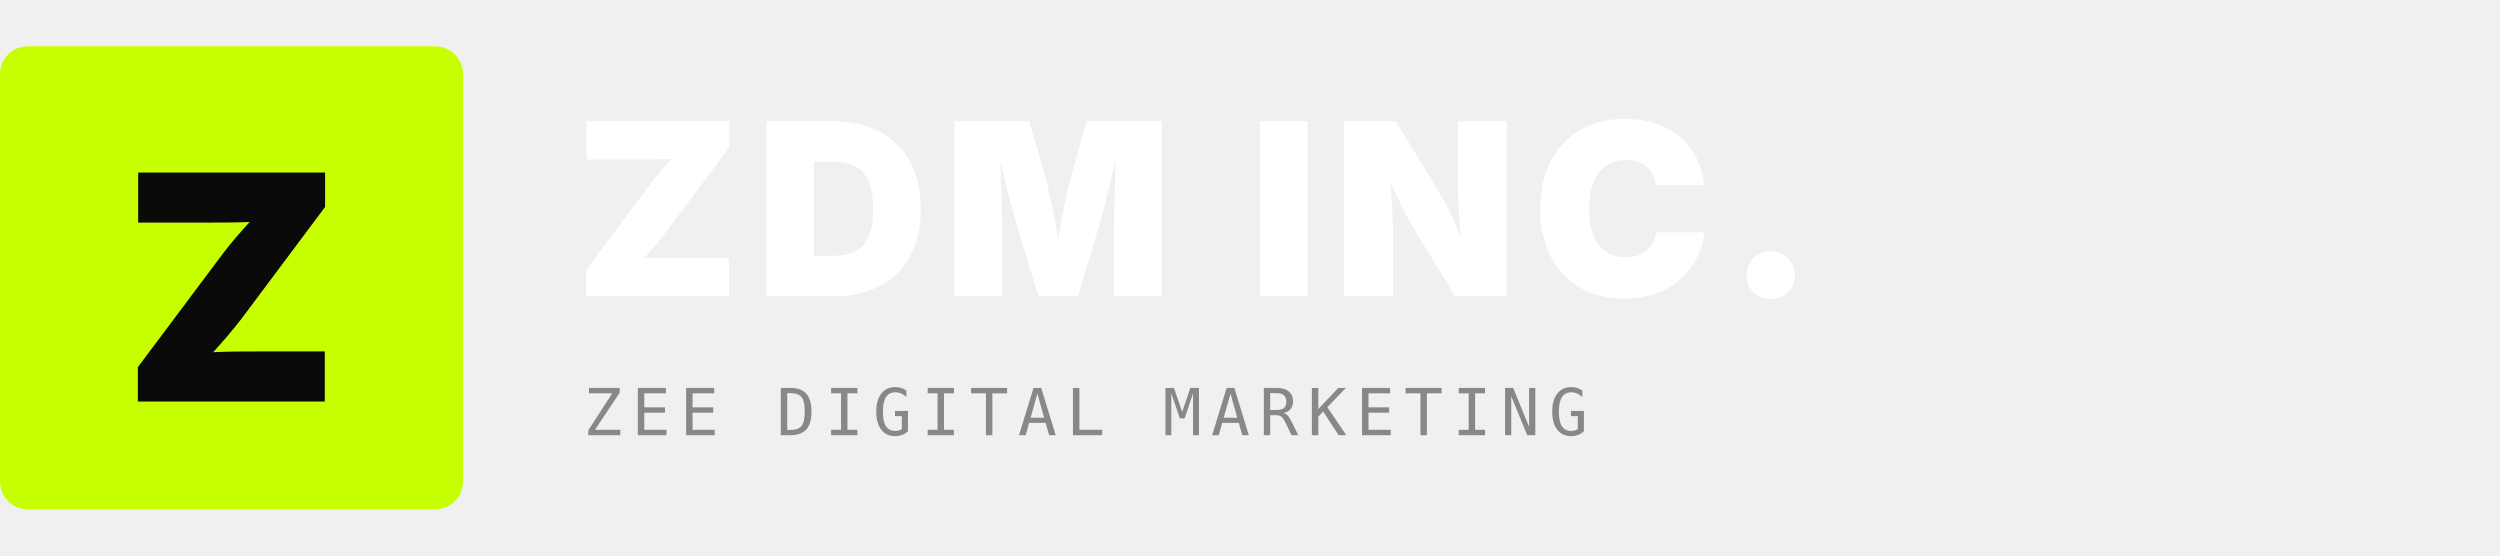
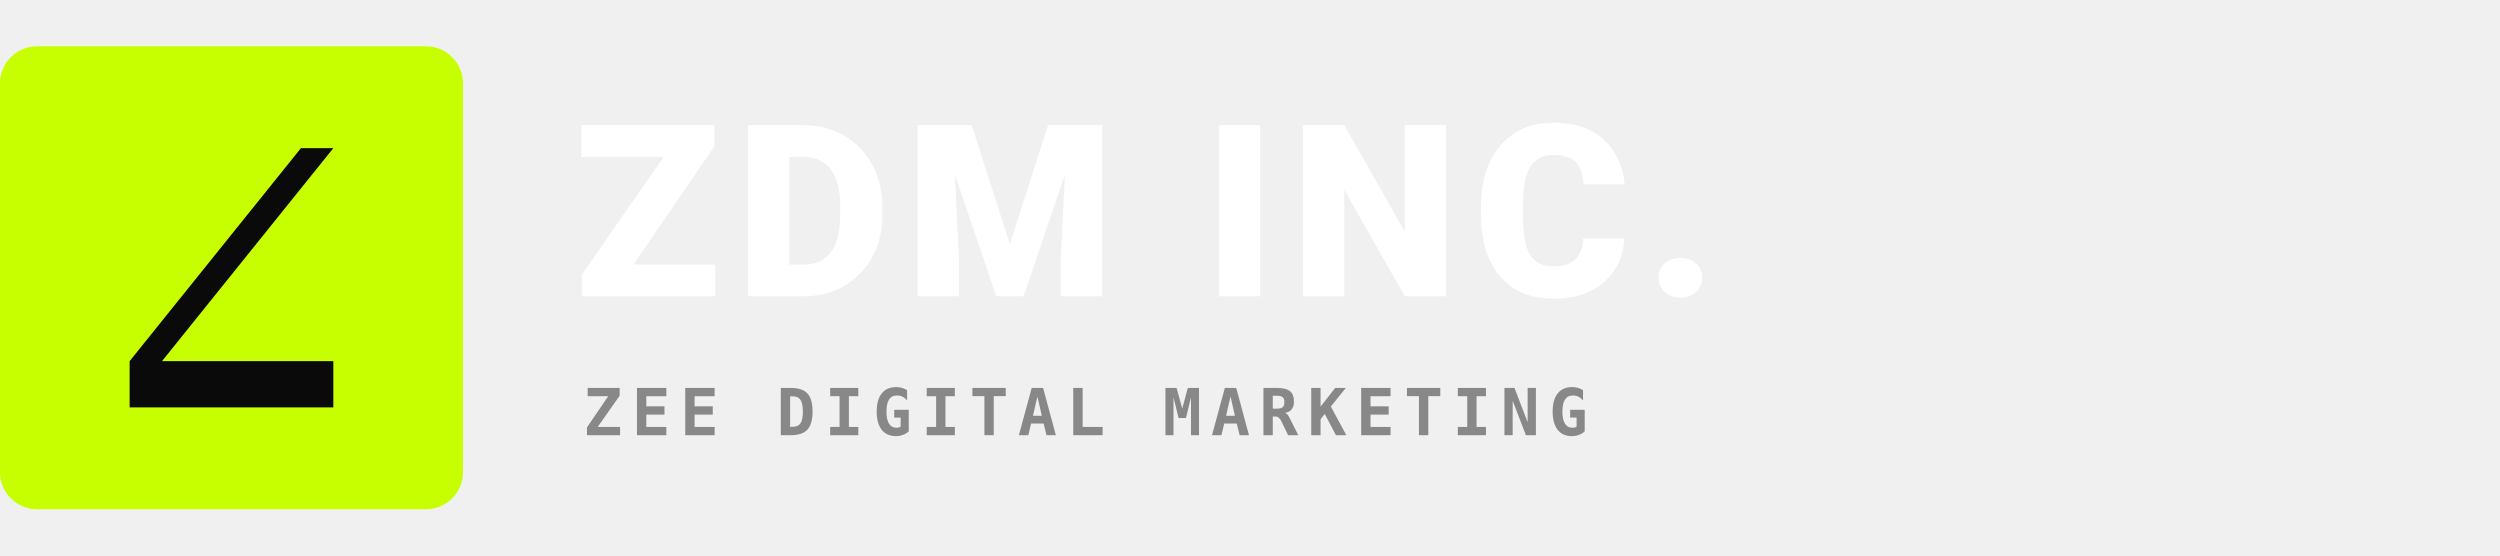
- <svg xmlns="http://www.w3.org/2000/svg" viewBox="0 0 540 120" width="180" height="40" aria-label="ZDM Inc. Logo">
-   <rect x="0" y="10" width="100" height="100" rx="6" fill="#C8FF00" />
-   <text x="50" y="62" font-family="'Inter', 'Bebas Neue', Impact, sans-serif" font-size="68" font-weight="900" fill="#0A0A0A" text-anchor="middle" dominant-baseline="central">Z</text>
-   <text x="124" y="64" font-family="'Inter', 'Bebas Neue', Impact, sans-serif" font-size="52" font-weight="900" letter-spacing="3" fill="#FFFFFF" text-anchor="start">ZDM INC.</text>
-   <text x="126" y="94" font-family="'JetBrains Mono', monospace" font-size="14" font-weight="500" letter-spacing="2" fill="#888888" text-anchor="start">ZEE DIGITAL MARKETING</text>
+ <svg xmlns="http://www.w3.org/2000/svg" viewBox="0 0 540 120" width="540" height="120" aria-label="ZDM Inc. Logo">
+   <rect x="0" y="10" width="100" height="100" rx="8" fill="#C8FF00" />
+   <path d="M 28 32 H 72 L 35 78 H 72 V 88 H 28 V 78 L 65 32 H 28 Z" fill="#0A0A0A" />
+   <text x="124" y="64" font-family="system-ui, -apple-system, 'Segoe UI', Roboto, 'Inter', sans-serif" font-size="52" font-weight="900" letter-spacing="3" fill="#FFFFFF" text-anchor="start">ZDM INC.</text>
+   <text x="126" y="94" font-family="ui-monospace, 'JetBrains Mono', Menlo, Monaco, monospace" font-size="14" font-weight="600" letter-spacing="2" fill="#888888" text-anchor="start">ZEE DIGITAL MARKETING</text>
</svg>
